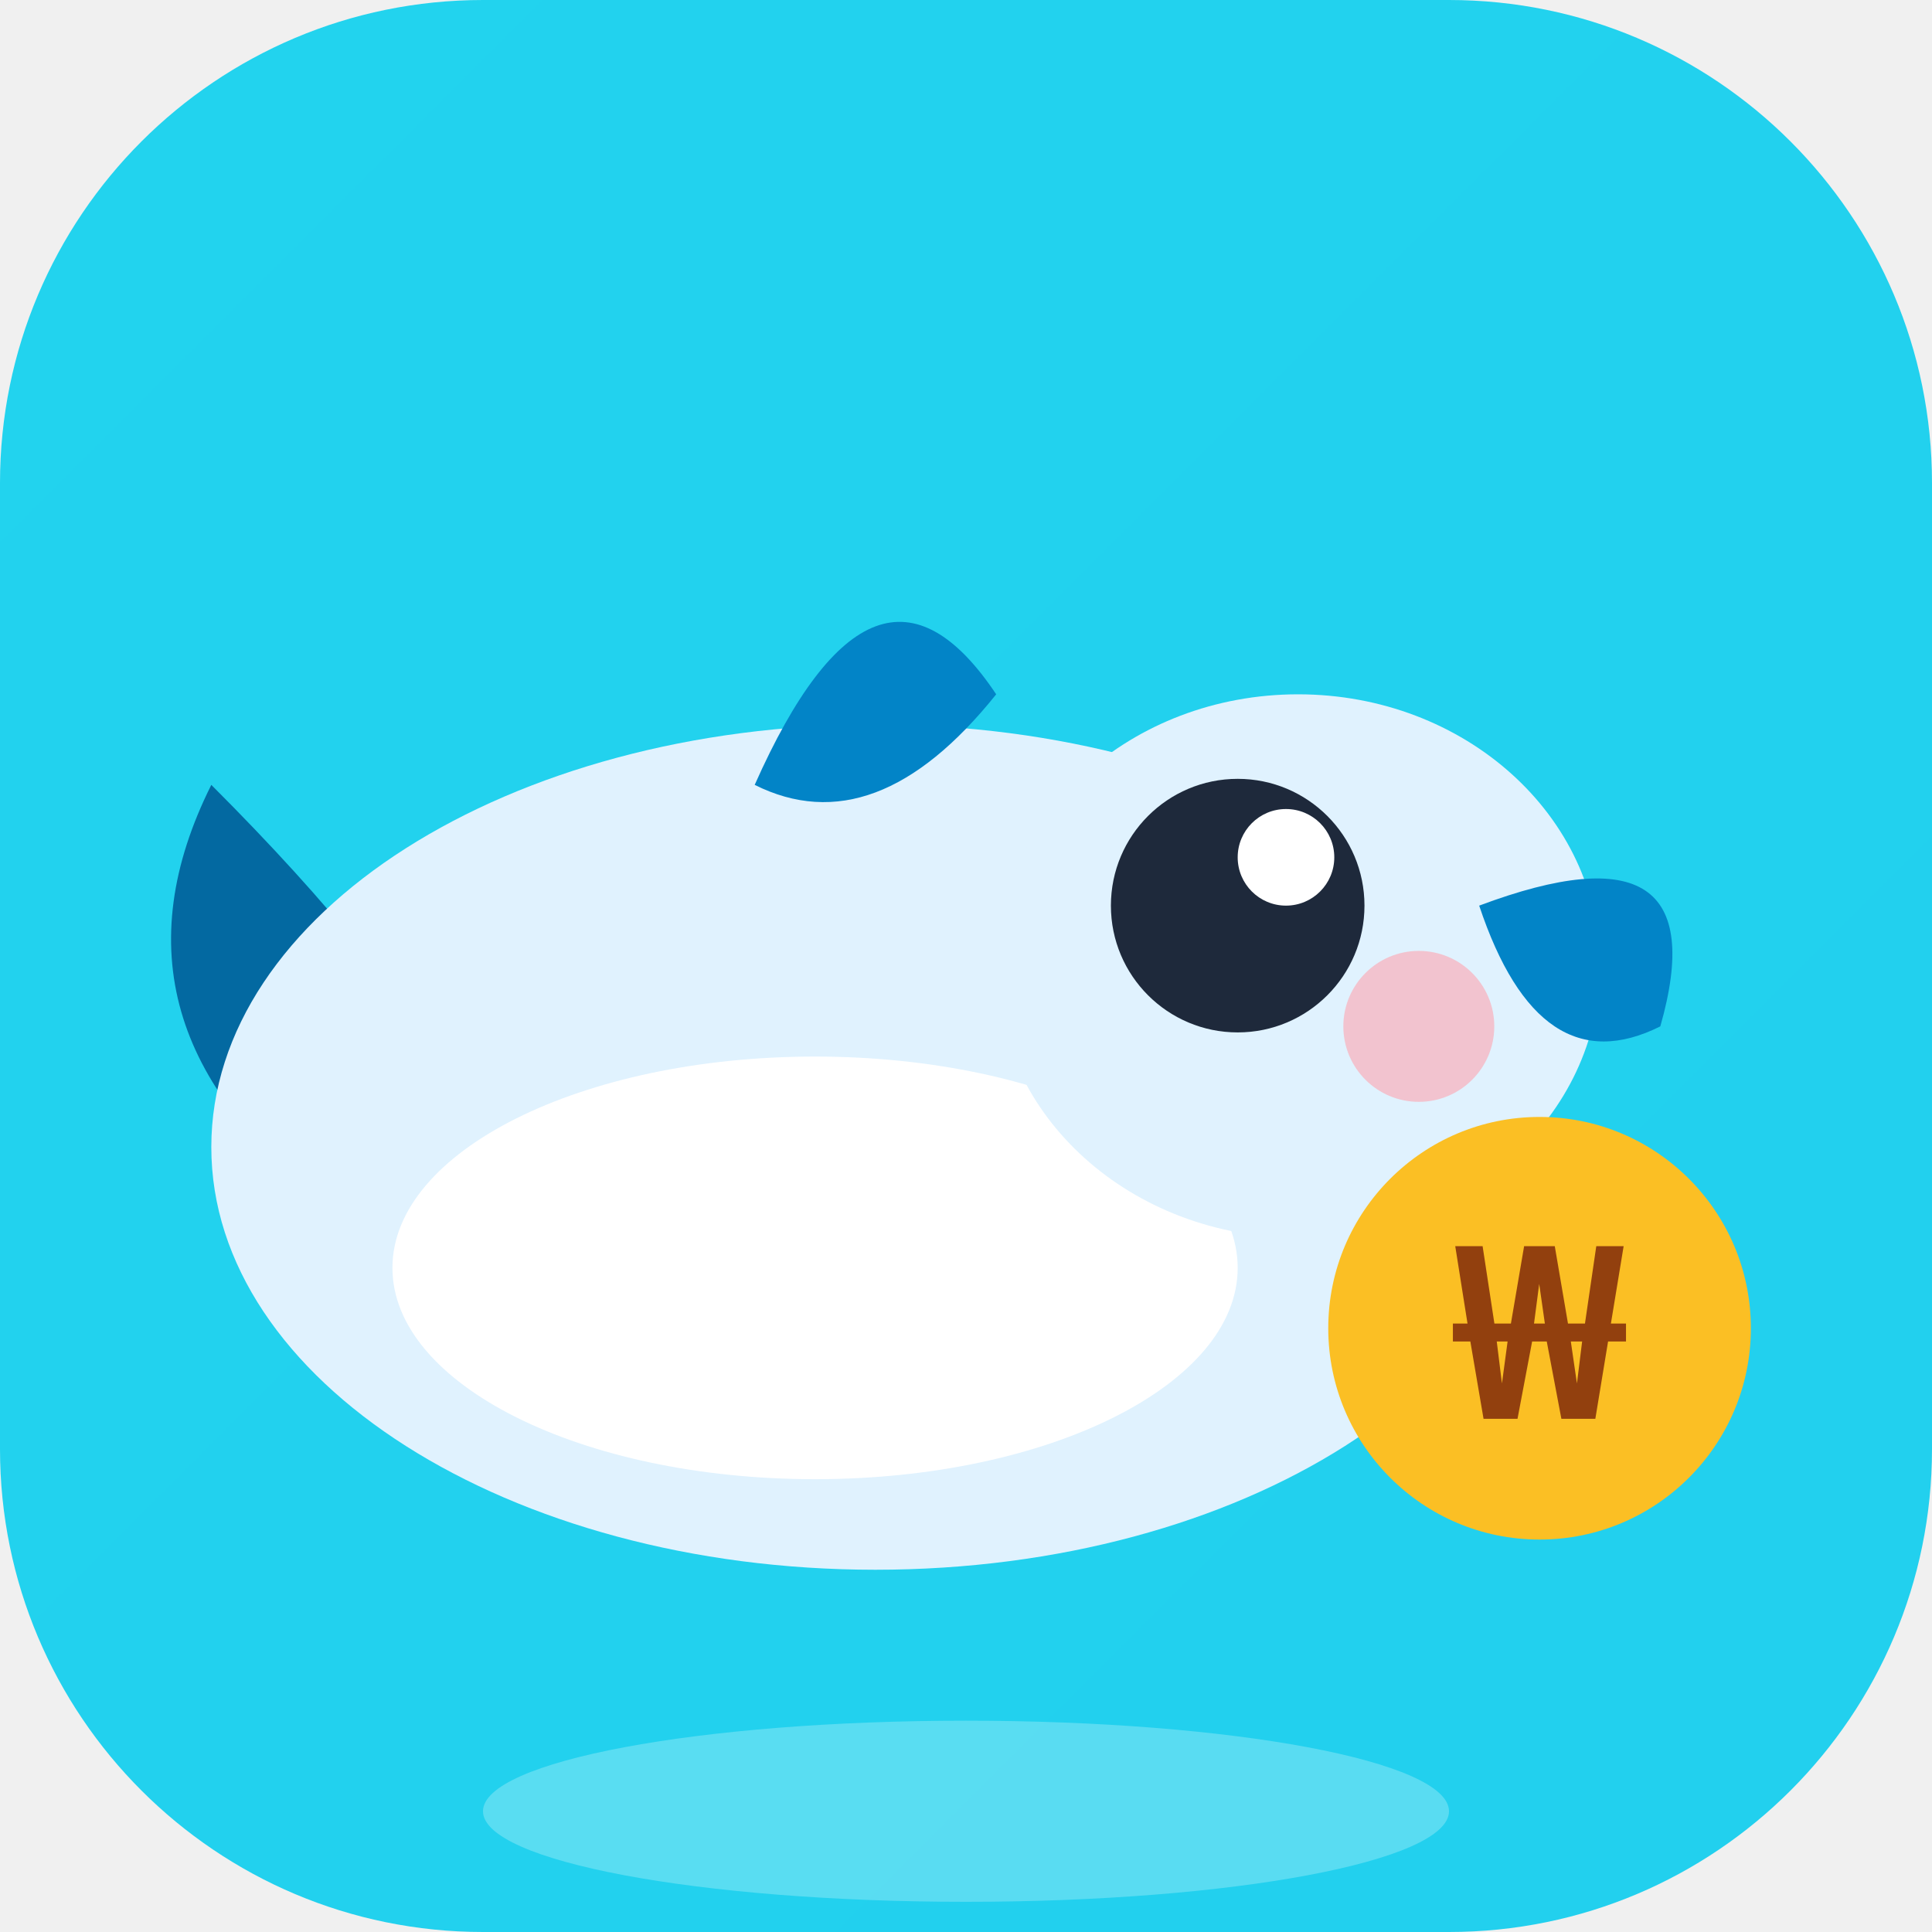
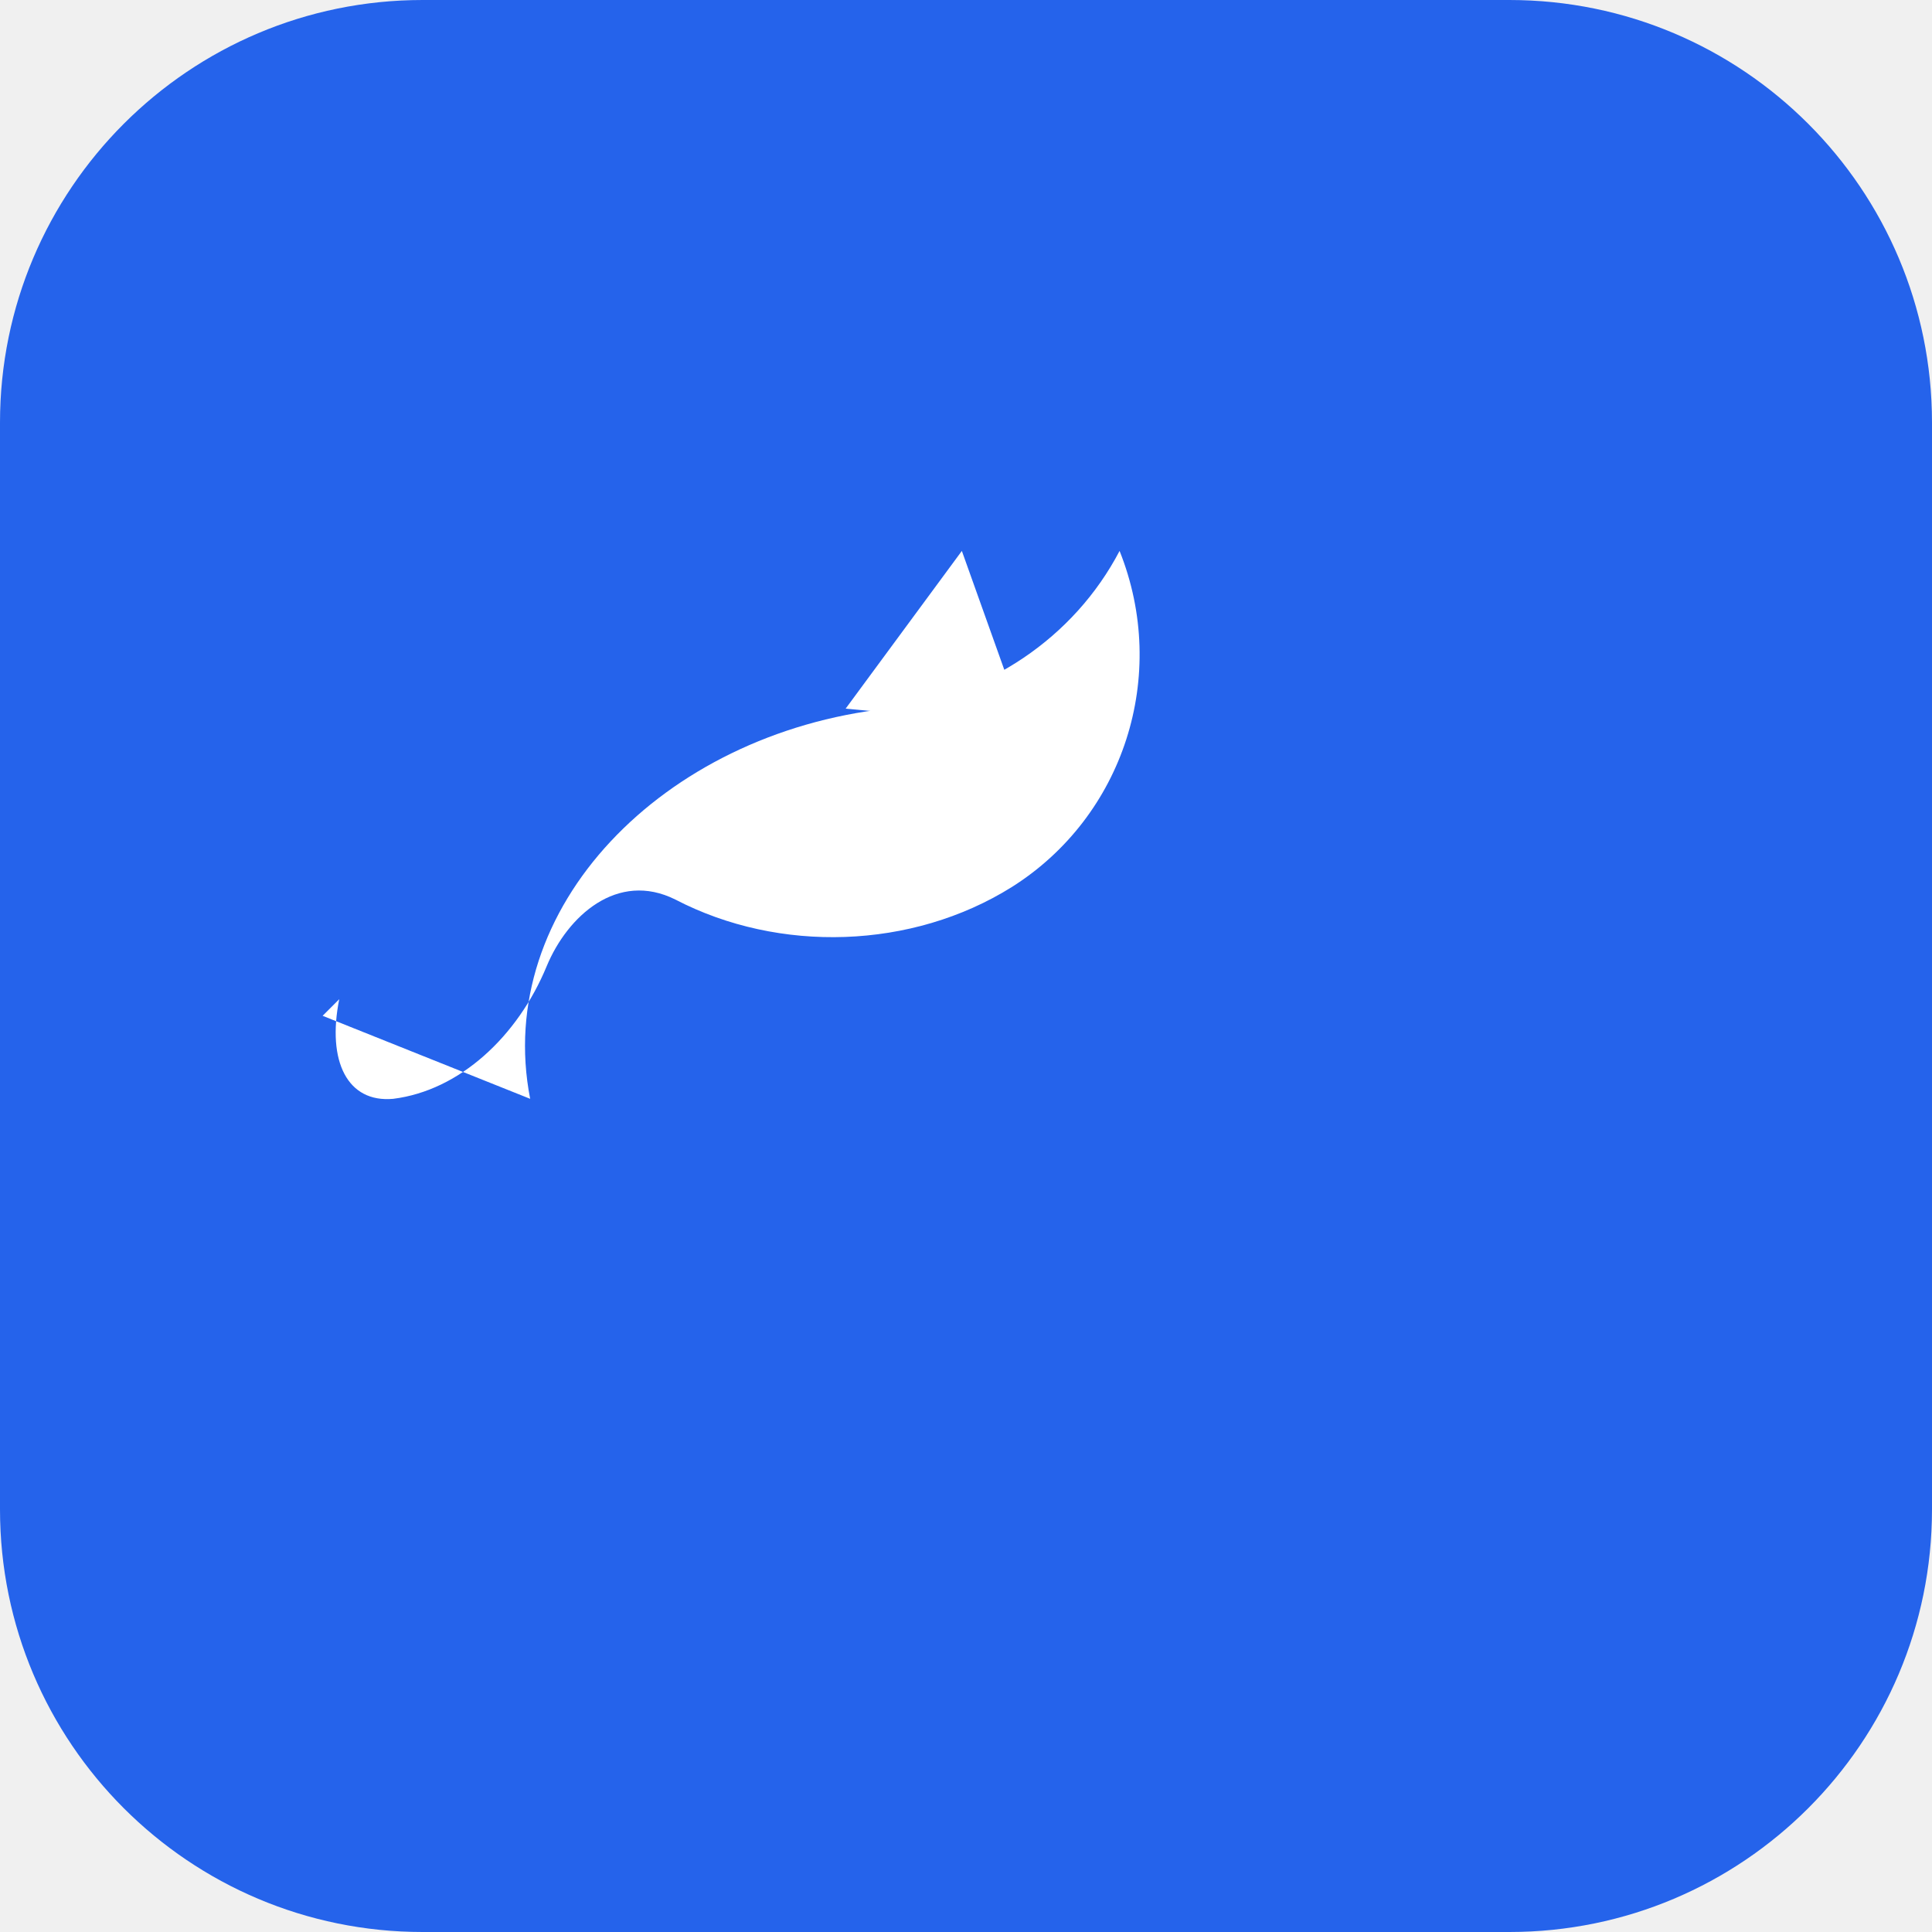
<svg xmlns="http://www.w3.org/2000/svg" viewBox="0 0 32 32">
-   <defs>
-     <linearGradient id="bg" x1="0" y1="0" x2="32" y2="32">
-       <stop offset="0%" stop-color="#22D3EE" />
-       <stop offset="100%" stop-color="#2563EB" />
-     </linearGradient>
-   </defs>
-   <rect width="32" height="32" rx="8" fill="url(#bg)" />
-   <g transform="translate(0 1) scale(0.5)">
-     <ellipse cx="32" cy="58" rx="16" ry="3" fill="#FFFFFF" opacity="0.25" />
-     <path d="M11 38 Q3 32 7 24 Q13 30 15 34 Z" fill="#0369A1" />
-     <ellipse cx="29" cy="36" rx="22" ry="14" fill="#E0F2FE" />
-     <ellipse cx="27" cy="40" rx="14" ry="7" fill="#FFFFFF" />
-     <path d="M25 24 Q29 15 33 21 Q29 26 25 24 Z" fill="#0284C7" />
-     <ellipse cx="43" cy="30" rx="10" ry="9" fill="#E0F2FE" />
-     <path d="M49 28 Q57 25 55 32 Q51 34 49 28 Z" fill="#0284C7" />
-     <circle cx="41" cy="28" r="4.2" fill="#1E293B" />
-     <circle cx="42.6" cy="26.4" r="1.6" fill="#FFFFFF" />
-     <circle cx="47" cy="32" r="2.5" fill="#FDA4AF" opacity="0.6" />
-     <circle cx="51" cy="42" r="7" fill="#FBBF24" />
-     <text x="51" y="45" text-anchor="middle" fill="#92400E" font-family="system-ui,sans-serif" font-size="8" font-weight="700">₩</text>
+   <rect width="32" height="32" rx="7" fill="#2563EB" />
+   <g transform="translate(5 5) scale(0.6875)" fill="#FFFFFF">
+     <path d="M5.5 19.2c-.9-4.6 3.2-8.8 8.6-9.4 2.4-.3 4.5-1.7 5.6-3.8 1.2 3 .1 6.4-2.6 8.1-2.4 1.5-5.6 1.6-8.1.3-1.4-.7-2.6.4-3.1 1.6-.7 1.7-2.1 3-3.7 3.2-1.1.1-1.6-.9-1.3-2.4l-.4.4z" />
+     <path d="M13.1 9.8 15.9 6 17.4 10.2z" />
  </g>
</svg>
